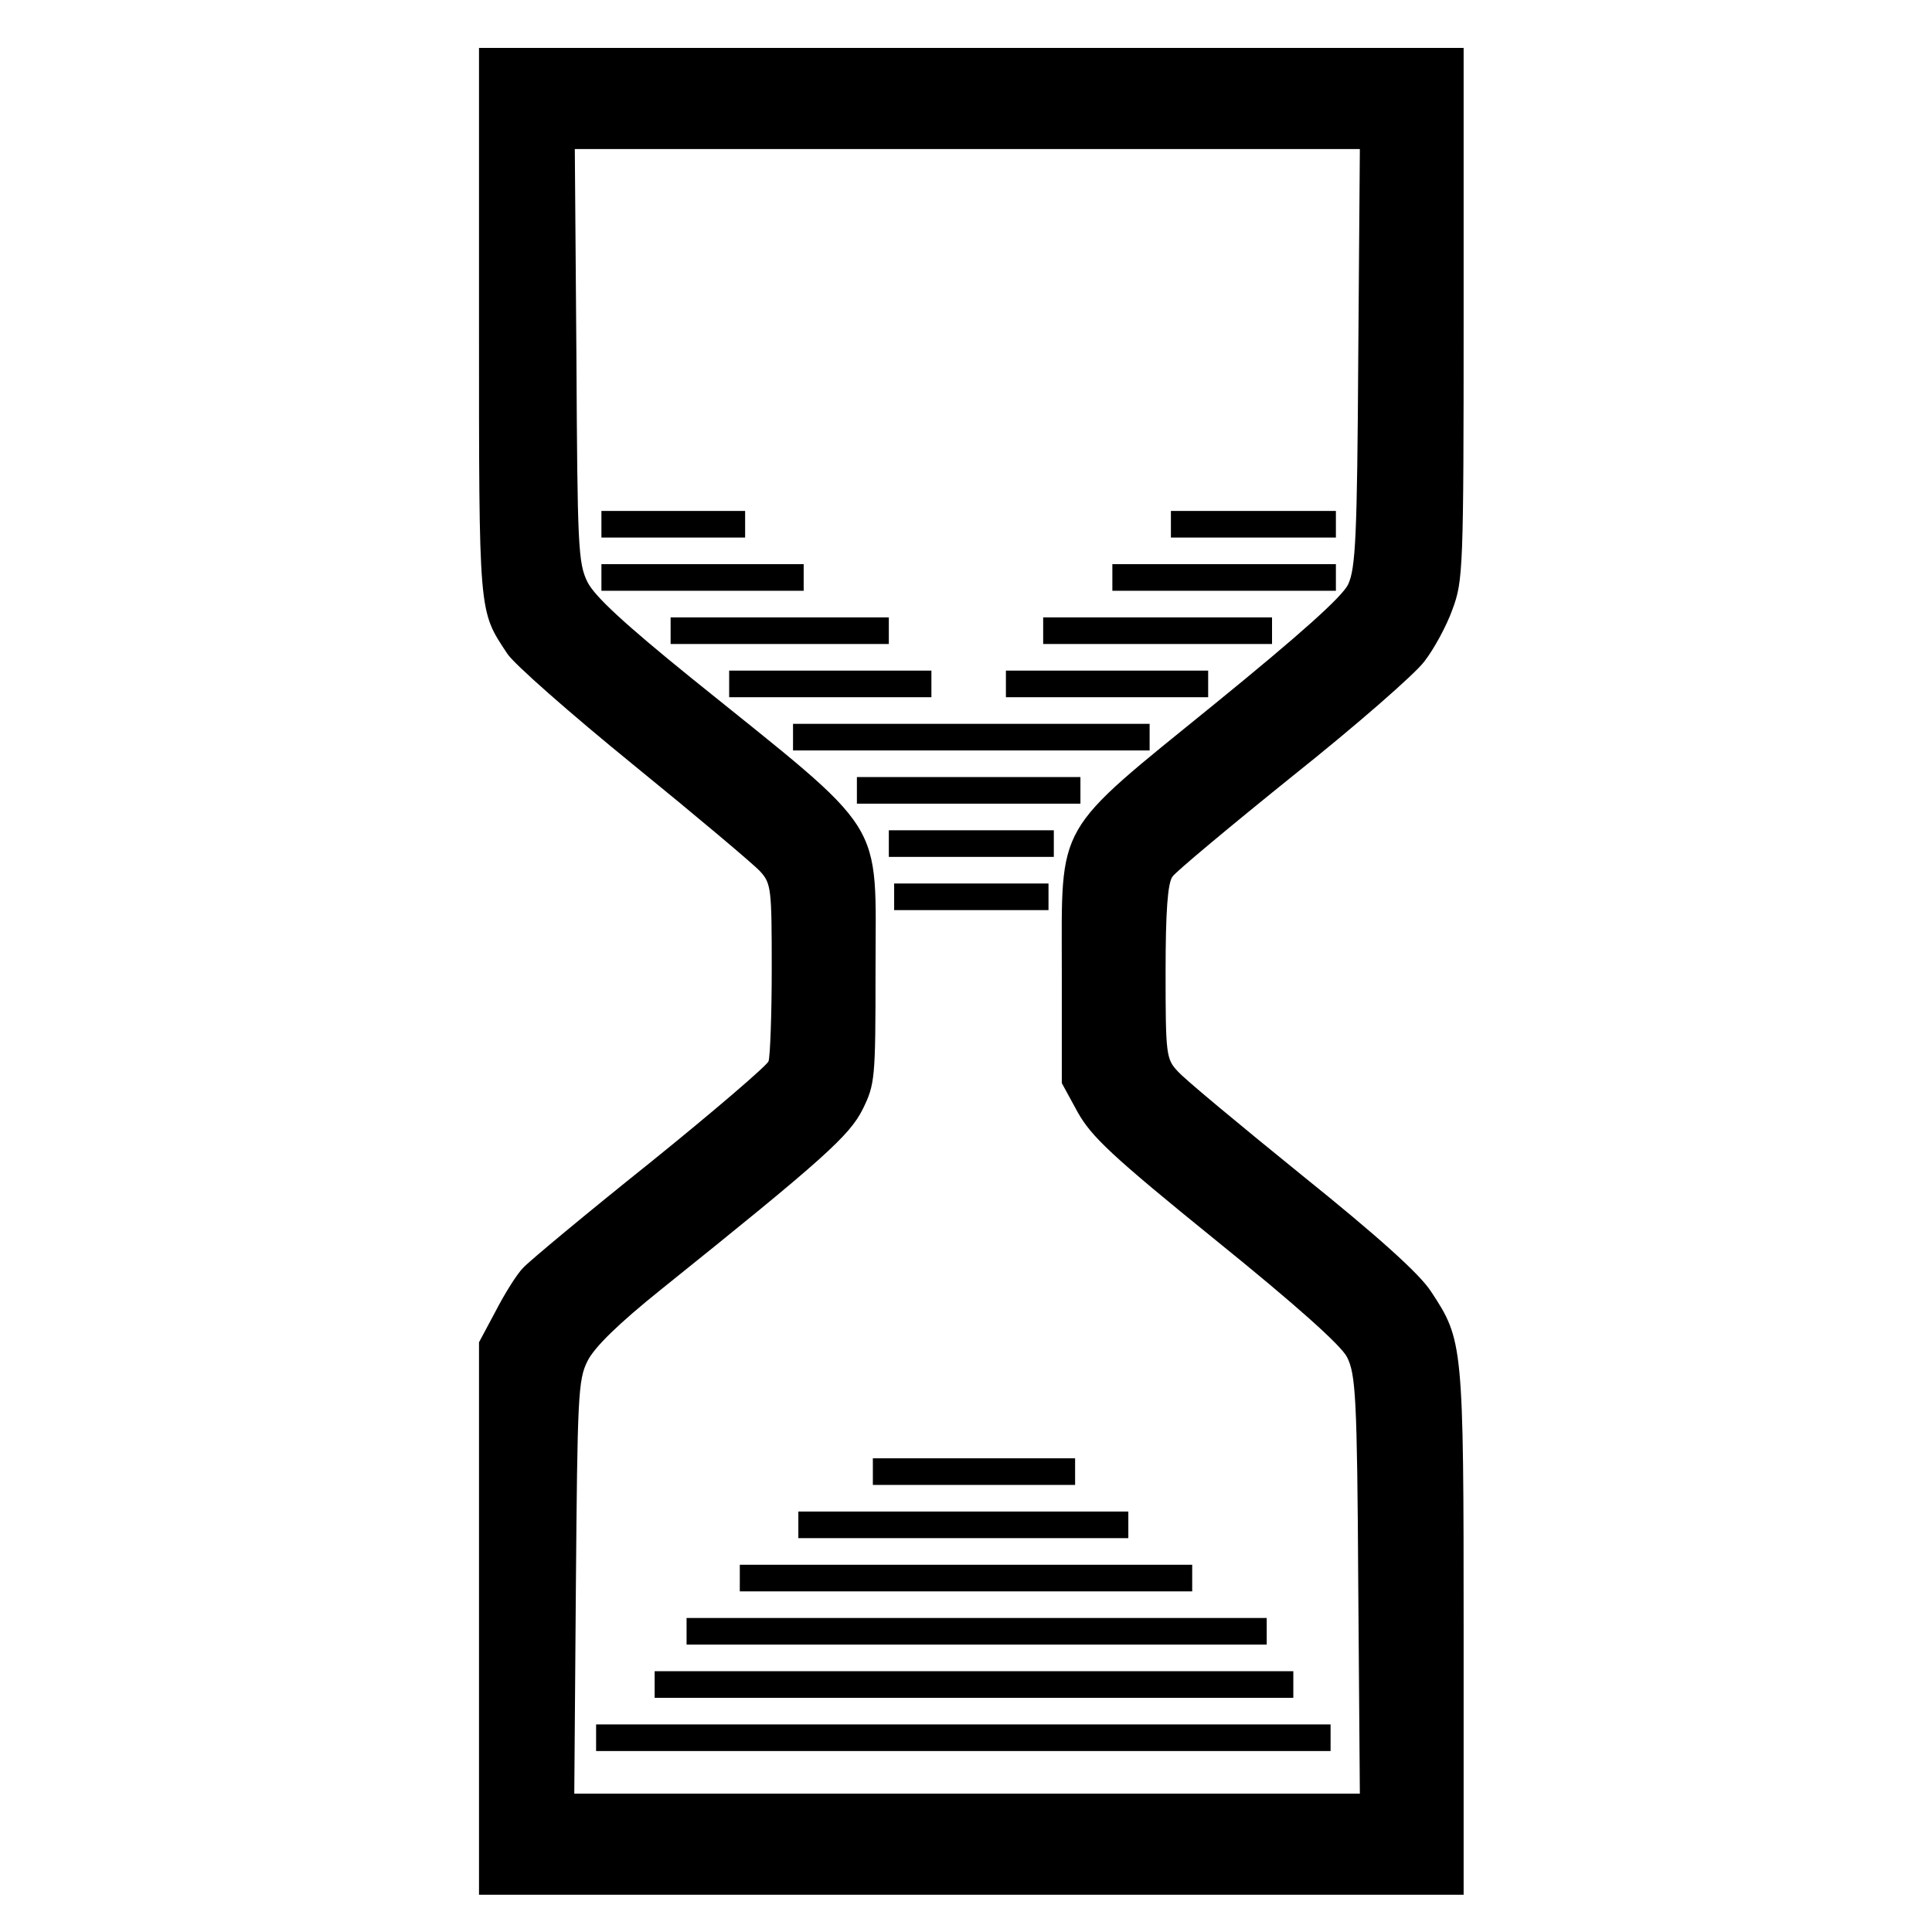
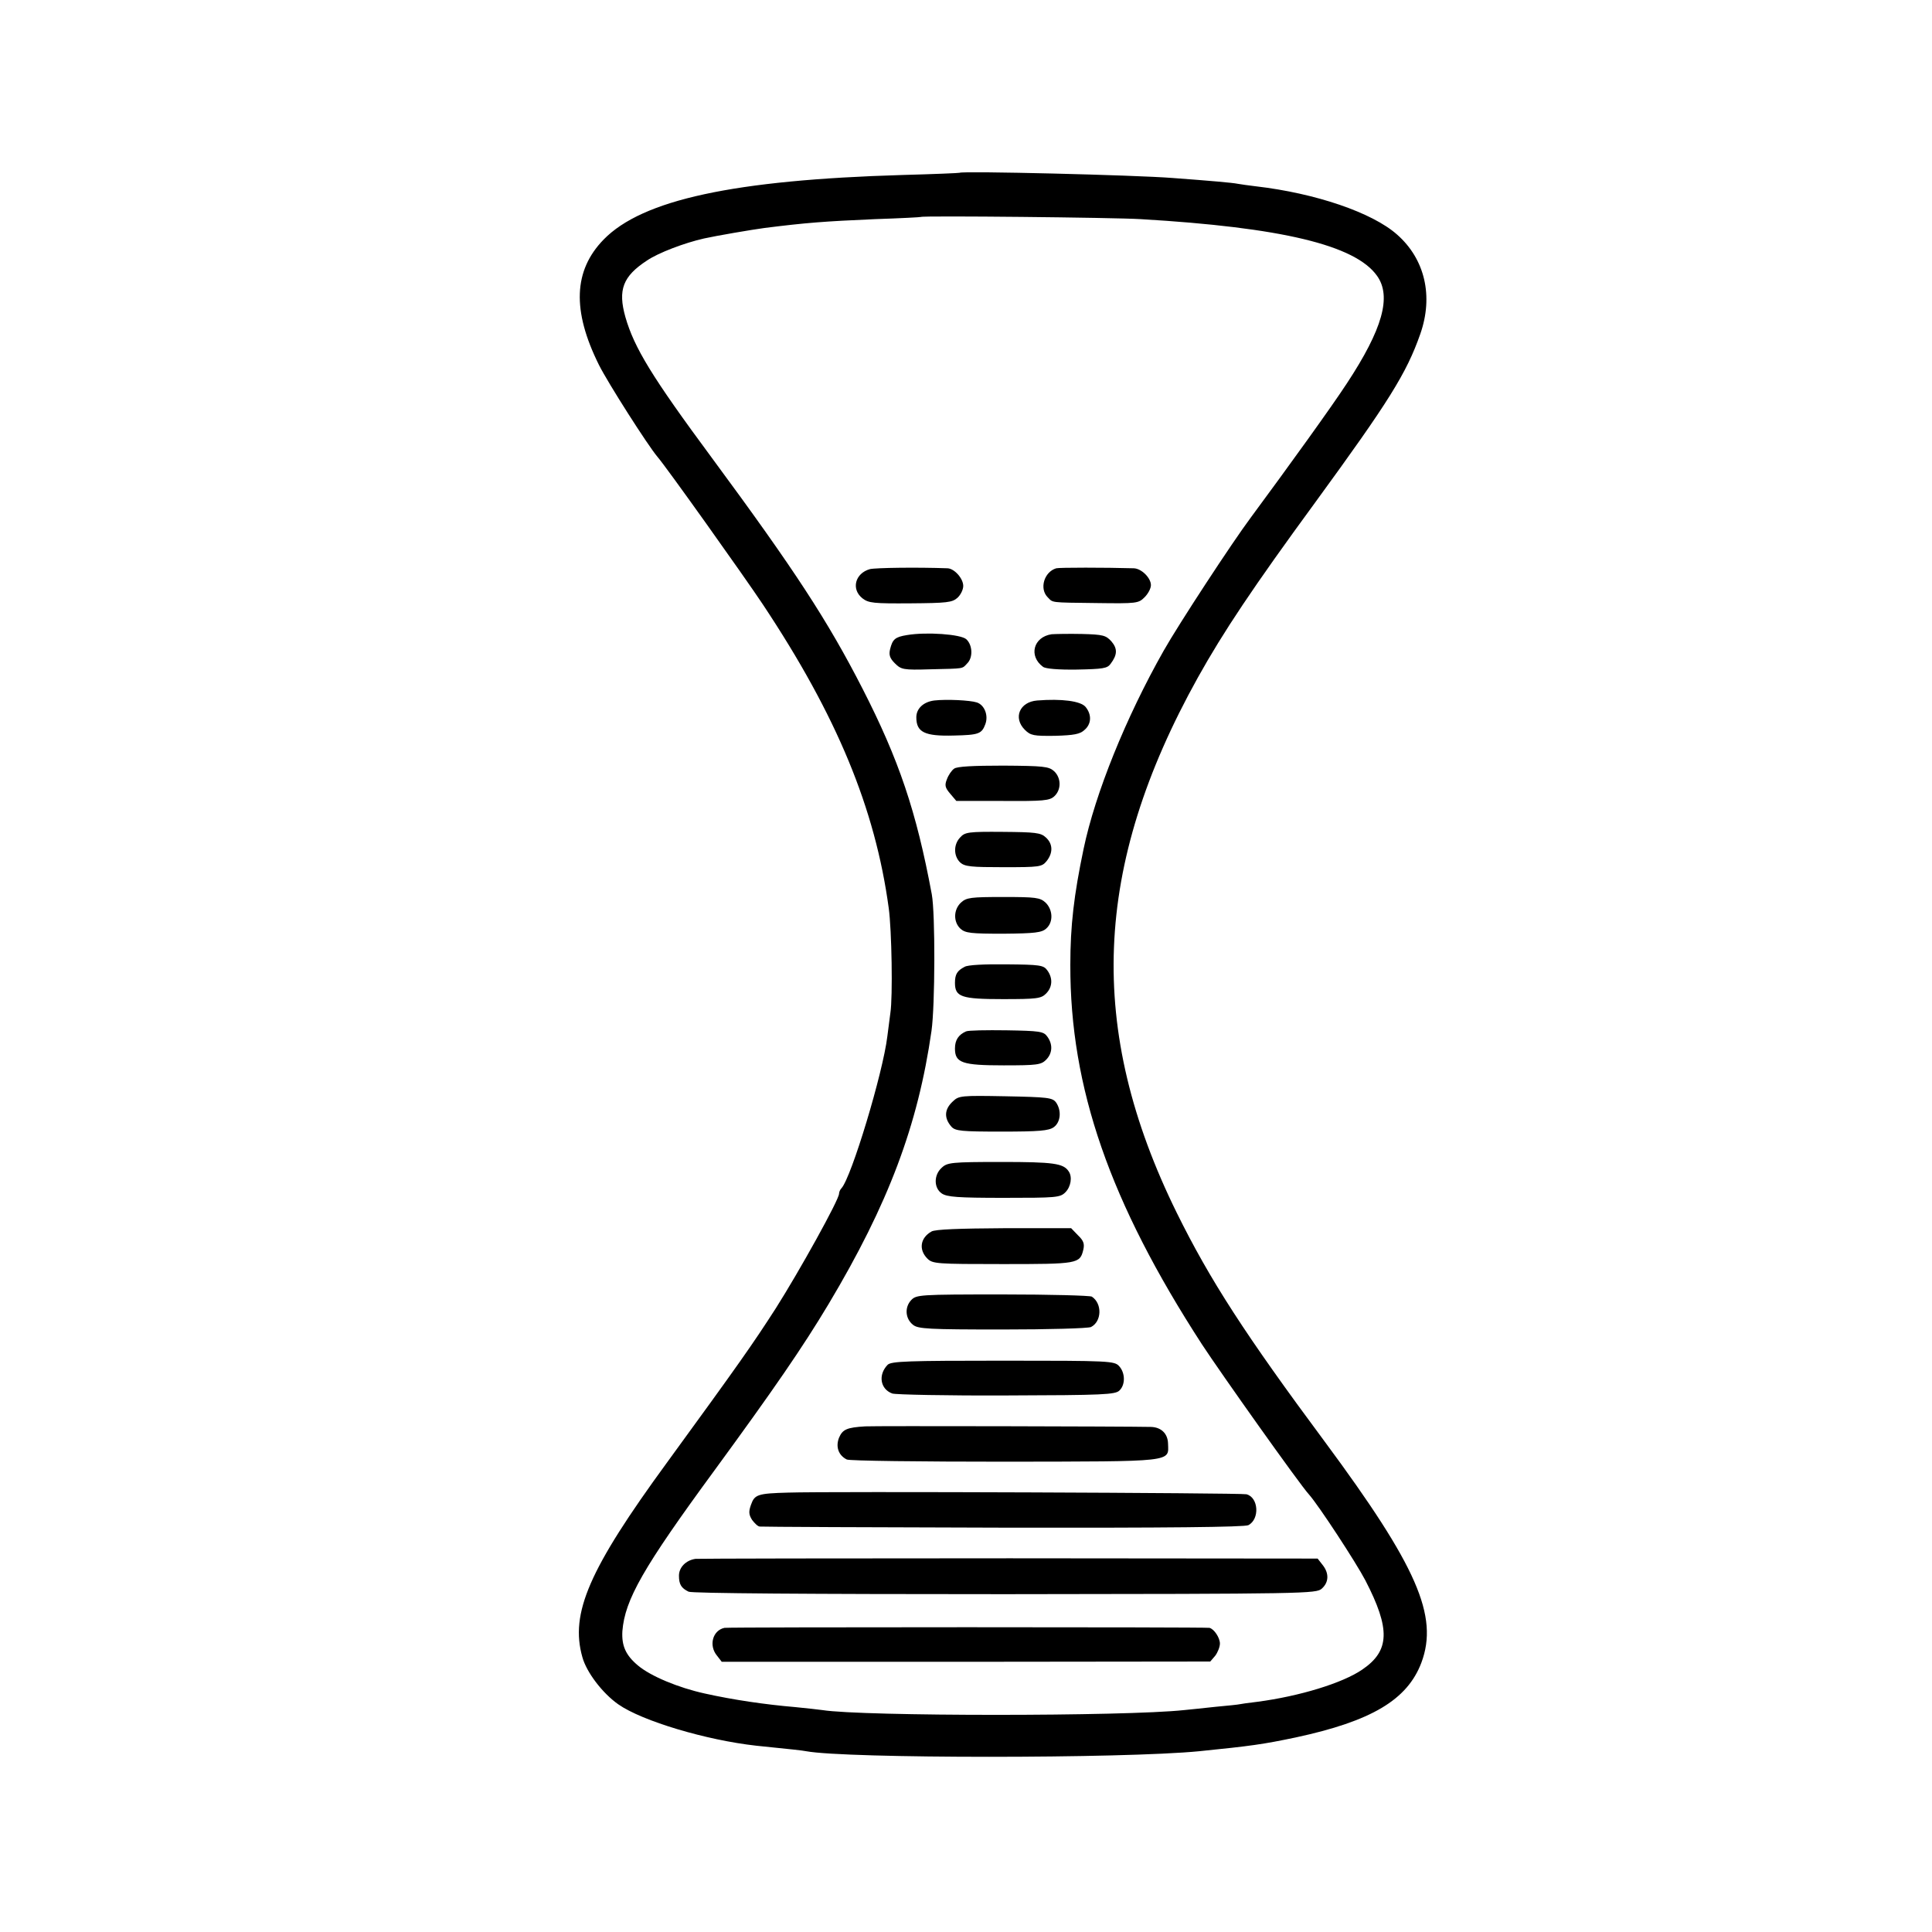
- <svg xmlns="http://www.w3.org/2000/svg" version="1" width="484" height="484" viewBox="0 0 363 363">
-   <path d="M90 60.5c0 55.5-.1 54.1 5.3 62.3 1.2 1.9 11.9 11.3 23.7 20.9 11.8 9.6 22.5 18.6 23.8 20 2.1 2.3 2.2 3.2 2.2 18.3 0 8.7-.3 16.5-.6 17.4-.3.8-10.3 9.4-22.2 19-12 9.6-22.7 18.5-23.9 19.8-1.2 1.2-3.5 4.9-5.2 8.2l-3.1 5.8V356h185v-49.3c0-54.2-.1-54.9-6.1-64-2.1-3.3-10-10.4-24.3-21.9-11.6-9.4-22.1-18.1-23.3-19.5-2.2-2.3-2.3-3.2-2.3-18.7 0-11.4.4-16.7 1.3-17.9.6-.9 10.9-9.5 22.7-19 11.8-9.4 22.9-19.1 24.6-21.4 1.8-2.3 4.2-6.7 5.3-9.8 2-5.4 2.1-7.4 2.1-55.5V9H90v51.5zm165.2 6.7c-.2 33.6-.5 39.6-1.9 42.6-1.1 2.3-8.9 9.3-25 22.4-30.4 24.7-28.8 21.9-28.8 50.3v21l3 5.5c2.6 4.6 6.4 8.2 25.9 24 15.1 12.2 23.6 19.8 24.7 22 1.6 3.2 1.9 7.4 2.1 42.8l.3 39.2H107.9l.3-38.8c.3-35.7.4-39 2.2-42.5 1.3-2.6 5.8-7 13.9-13.5 30.4-24.4 35.3-28.8 37.8-33.8 2.3-4.7 2.4-5.7 2.4-25.9 0-29.3 2.6-25.1-34.6-55.1-12.6-10.2-18.1-15.3-19.5-18-1.8-3.6-1.9-6.8-2.1-42.7L108 28h147.5l-.3 39.2z" />
-   <path d="M113 98.5v2.5h27v-5h-27v2.5zM220 98.5v2.5h31v-5h-31v2.5zM113 108.5v2.5h38v-5h-38v2.5zM209 108.5v2.5h42v-5h-42v2.5zM126 118.5v2.5h41v-5h-41v2.5zM196 118.5v2.5h43v-5h-43v2.5zM137 128.5v2.5h38v-5h-38v2.5zM189 128.5v2.5h38v-5h-38v2.5zM149 138.5v2.5h67v-5h-67v2.5zM161 148.5v2.5h42v-5h-42v2.5zM167 158.5v2.5h31v-5h-31v2.5zM168 168.5v2.5h29v-5h-29v2.5zM164 276.5v2.5h38v-5h-38v2.5zM150 286.5v2.5h62v-5h-62v2.5zM139 296.5v2.5h85v-5h-85v2.5zM129 306.5v2.5h109v-5H129v2.5zM123 316.5v2.5h120v-5H123v2.5zM112 326.5v2.5h138v-5H112v2.5z" />
+ <svg xmlns="http://www.w3.org/2000/svg" version="1.0" width="700pt" height="700pt" viewBox="0 0 700 700" preserveAspectRatio="xMidYMid meet">
+   <g transform="translate(0,700) scale(0.1,-0.1)" fill="#000000" stroke="none">
+     <path d="M3477 6374 c-1 -1 -94 -5 -207 -8 -611 -18 -943 -90 -1083 -234 -109 -112 -115 -257 -17 -454 33 -66 178 -293 212 -333 30 -34 312 -430 382 -535 268 -403 407 -739 456 -1100 11 -79 15 -323 6 -380 -2 -14 -7 -52 -11 -85 -16 -133 -130 -510 -166 -550 -5 -5 -9 -14 -9 -20 0 -22 -144 -281 -229 -415 -85 -132 -132 -199 -395 -560 -282 -386 -351 -545 -306 -704 15 -55 73 -131 130 -171 87 -61 320 -130 500 -150 127 -13 166 -17 181 -20 144 -27 1149 -27 1424 0 188 19 231 25 350 50 274 59 404 136 455 271 63 169 -16 349 -349 799 -289 389 -417 587 -537 830 -328 666 -305 1255 76 1940 92 165 200 327 427 637 264 362 329 465 379 608 48 137 17 271 -84 360 -90 80 -296 150 -512 175 -25 3 -54 7 -65 9 -19 4 -100 11 -235 21 -137 11 -765 26 -773 19z m656 -168 c510 -30 777 -94 856 -205 54 -75 20 -194 -109 -390 -54 -83 -212 -302 -348 -486 -68 -91 -263 -389 -316 -483 -137 -242 -248 -517 -290 -718 -35 -167 -48 -278 -48 -420 -1 -445 143 -860 477 -1375 68 -104 354 -507 387 -543 35 -39 171 -247 205 -312 91 -176 89 -255 -11 -323 -71 -49 -228 -97 -381 -117 -33 -4 -62 -8 -65 -9 -3 -1 -41 -5 -85 -9 -44 -5 -96 -10 -115 -12 -214 -23 -1166 -23 -1310 0 -14 2 -59 7 -100 11 -106 9 -223 26 -326 49 -96 21 -197 63 -243 102 -44 37 -59 71 -56 124 9 114 75 230 334 583 215 294 319 445 413 602 217 363 324 648 373 990 13 91 14 425 1 495 -56 301 -119 487 -251 745 -126 246 -246 430 -545 835 -219 296 -282 400 -314 511 -28 99 -9 148 78 205 41 28 136 64 207 80 45 10 174 32 219 38 151 19 216 24 400 32 91 3 166 7 167 8 6 5 700 -2 796 -8z" />
+     <path d="M3152 4938 c-54 -15 -69 -73 -27 -106 22 -17 40 -19 174 -18 131 1 151 3 170 20 12 11 21 30 21 43 0 27 -32 63 -57 64 -110 4 -259 2 -281 -3z" />
+     <path d="M3827 4941 c-44 -13 -62 -74 -31 -105 20 -20 5 -19 178 -21 145 -2 151 -1 173 21 13 13 23 32 23 44 0 26 -34 60 -62 61 -103 3 -270 3 -281 0z" />
+     <path d="M3286 4699 c-43 -7 -52 -15 -61 -51 -5 -21 -1 -33 17 -51 23 -23 30 -25 129 -22 125 3 114 1 133 21 22 21 20 67 -3 88 -20 18 -144 27 -215 15z" />
+     <path d="M3810 4702 c-66 -10 -84 -79 -31 -118 9 -7 55 -11 123 -10 94 2 110 4 122 21 25 33 25 55 3 81 -20 22 -30 25 -107 27 -47 1 -96 0 -110 -1z" />
+     <path d="M3385 4462 c-39 -5 -65 -29 -65 -61 0 -54 30 -69 136 -66 90 2 101 6 114 41 12 32 -3 70 -31 79 -25 8 -109 12 -154 7z" />
+     <path d="M3758 4462 c-64 -5 -88 -63 -45 -106 21 -21 32 -23 110 -22 68 2 90 6 106 21 26 22 27 56 4 84 -18 21 -86 30 -175 23z" />
+     <path d="M3457 4215 c-9 -6 -21 -24 -26 -38 -9 -22 -7 -31 12 -53 l22 -26 168 0 c147 -1 170 1 187 17 26 24 25 67 -1 91 -19 17 -38 19 -184 20 -109 0 -168 -3 -178 -11z" />
+     <path d="M3479 3966 c-25 -26 -24 -68 0 -91 17 -15 40 -17 158 -17 129 0 138 1 155 22 24 30 23 63 -3 86 -18 17 -38 19 -156 20 -124 1 -137 -1 -154 -20z" />
+     <path d="M3482 3730 c-28 -26 -28 -71 -2 -95 18 -16 38 -18 156 -18 114 1 139 4 155 19 26 23 24 68 -3 94 -20 18 -35 20 -153 20 -118 0 -133 -2 -153 -20z" />
+     <path d="M3495 3497 c-27 -14 -35 -27 -35 -58 0 -51 23 -59 173 -59 124 0 139 2 157 20 24 24 25 57 4 85 -13 18 -28 20 -147 21 -79 1 -141 -2 -152 -9z" />
+     <path d="M3500 3263 c-27 -12 -40 -31 -40 -62 0 -52 26 -61 177 -61 120 0 135 2 153 20 24 24 25 57 4 85 -13 18 -28 20 -147 22 -73 1 -139 0 -147 -4z" />
+     <path d="M3453 3010 c-32 -29 -33 -61 -6 -92 14 -16 37 -18 182 -18 135 0 171 3 189 16 25 18 29 60 8 90 -13 17 -30 19 -183 22 -160 3 -169 2 -190 -18z" />
+     <path d="M3412 2769 c-29 -26 -29 -73 0 -93 19 -13 58 -16 225 -16 190 0 204 1 223 20 20 20 26 56 12 76 -19 29 -55 34 -244 34 -181 0 -196 -2 -216 -21z" />
+     <path d="M3375 2538 c-41 -23 -47 -66 -15 -98 19 -19 33 -20 273 -20 272 0 280 1 292 52 5 21 1 33 -19 52 l-25 26 -243 0 c-162 -1 -250 -4 -263 -12z" />
+     <path d="M3301 2289 c-24 -26 -21 -67 7 -89 18 -15 57 -17 324 -17 167 0 311 4 321 9 39 20 41 85 3 110 -6 4 -151 8 -323 8 -304 0 -313 -1 -332 -21z" />
+     <path d="M3216 2055 c-35 -36 -27 -88 17 -104 12 -4 198 -8 414 -7 351 1 394 3 409 18 22 21 21 64 -1 88 -17 19 -33 20 -421 20 -345 0 -405 -2 -418 -15z" />
+     <path d="M3135 1832 c-67 -4 -82 -11 -95 -41 -13 -33 -2 -64 28 -79 9 -5 268 -8 574 -8 618 1 592 -2 590 66 -1 36 -25 59 -62 60 -89 2 -1003 4 -1035 2z" />
+     <path d="M2855 1592 c-110 -3 -121 -7 -134 -44 -9 -25 -8 -36 4 -55 9 -12 21 -24 28 -24 6 -1 403 -3 880 -4 601 -1 875 2 890 9 42 22 37 101 -7 112 -21 5 -1514 11 -1661 6z" />
+     <path d="M2520 1352 c-35 -5 -60 -31 -60 -61 0 -31 8 -45 35 -58 13 -6 433 -9 1146 -9 1094 1 1128 2 1148 20 26 23 27 56 3 86 l-18 23 -1115 1 c-613 0 -1125 -1 -1139 -2z" />
+     <path d="M2625 1102 c-43 -9 -58 -64 -27 -101 l17 -22 885 0 885 1 18 21 c9 12 17 32 17 44 0 21 -21 53 -38 57 -17 3 -1739 3 -1757 0z" />
+   </g>
</svg>
